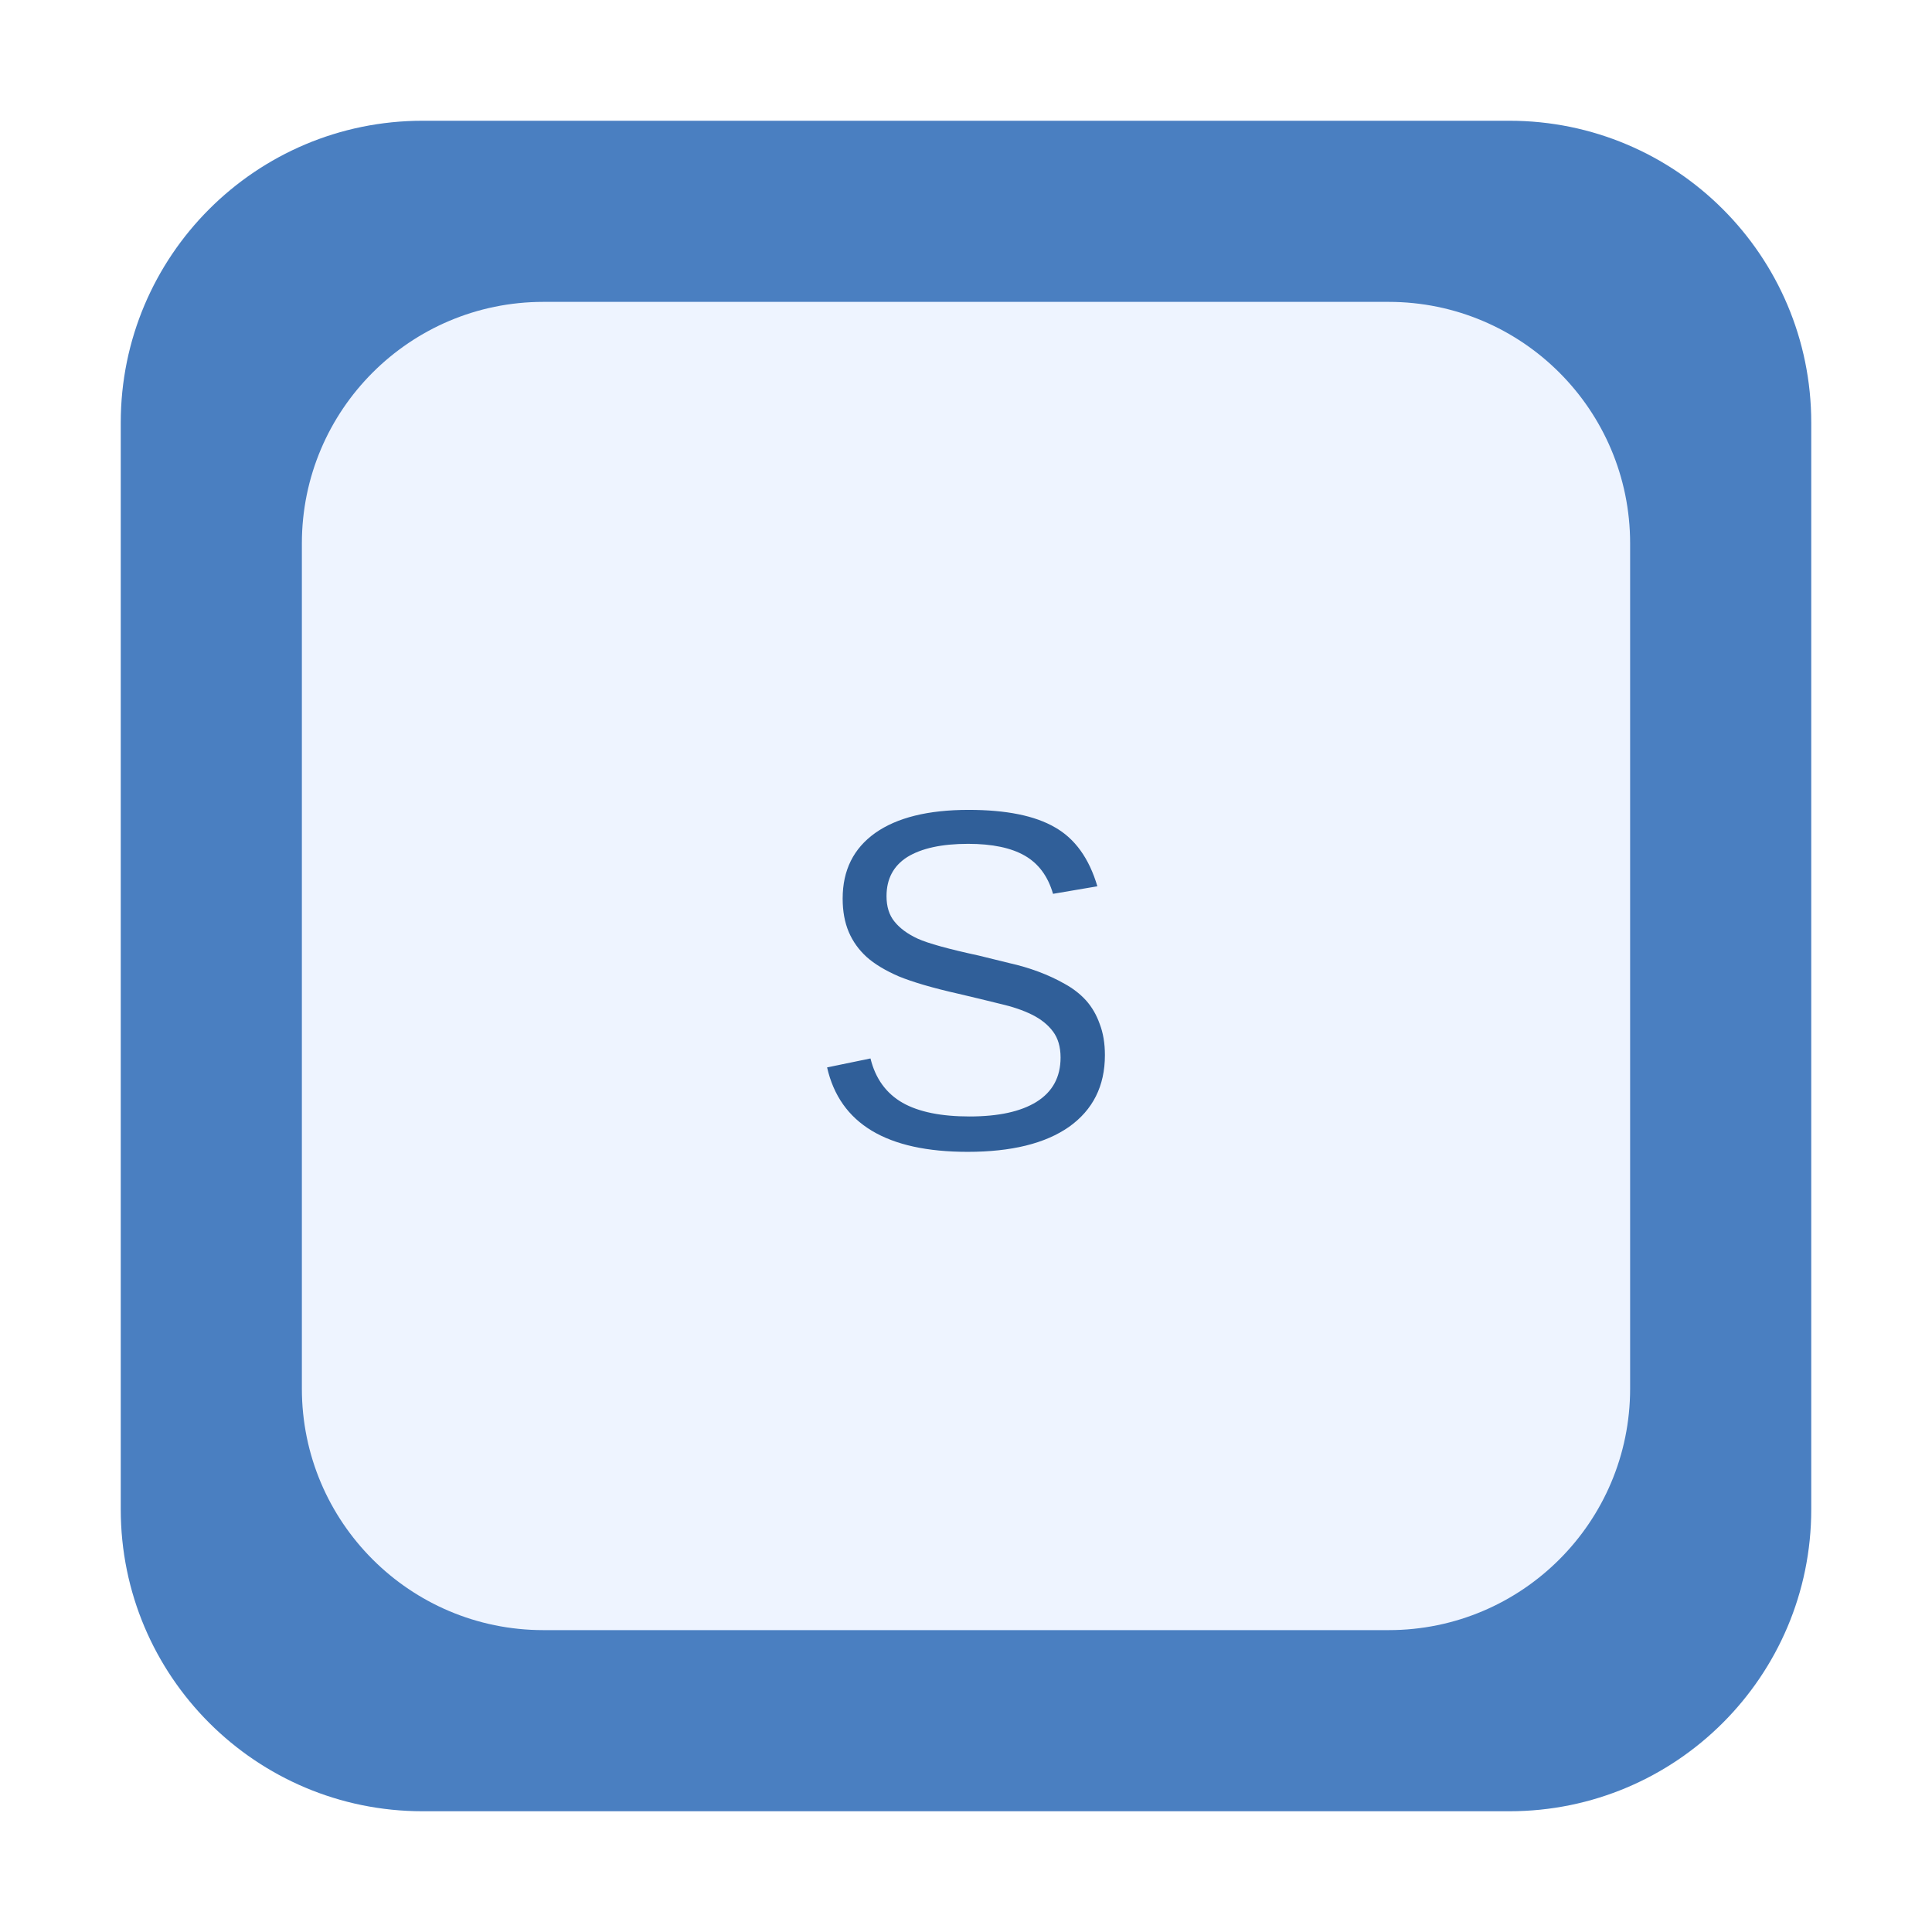
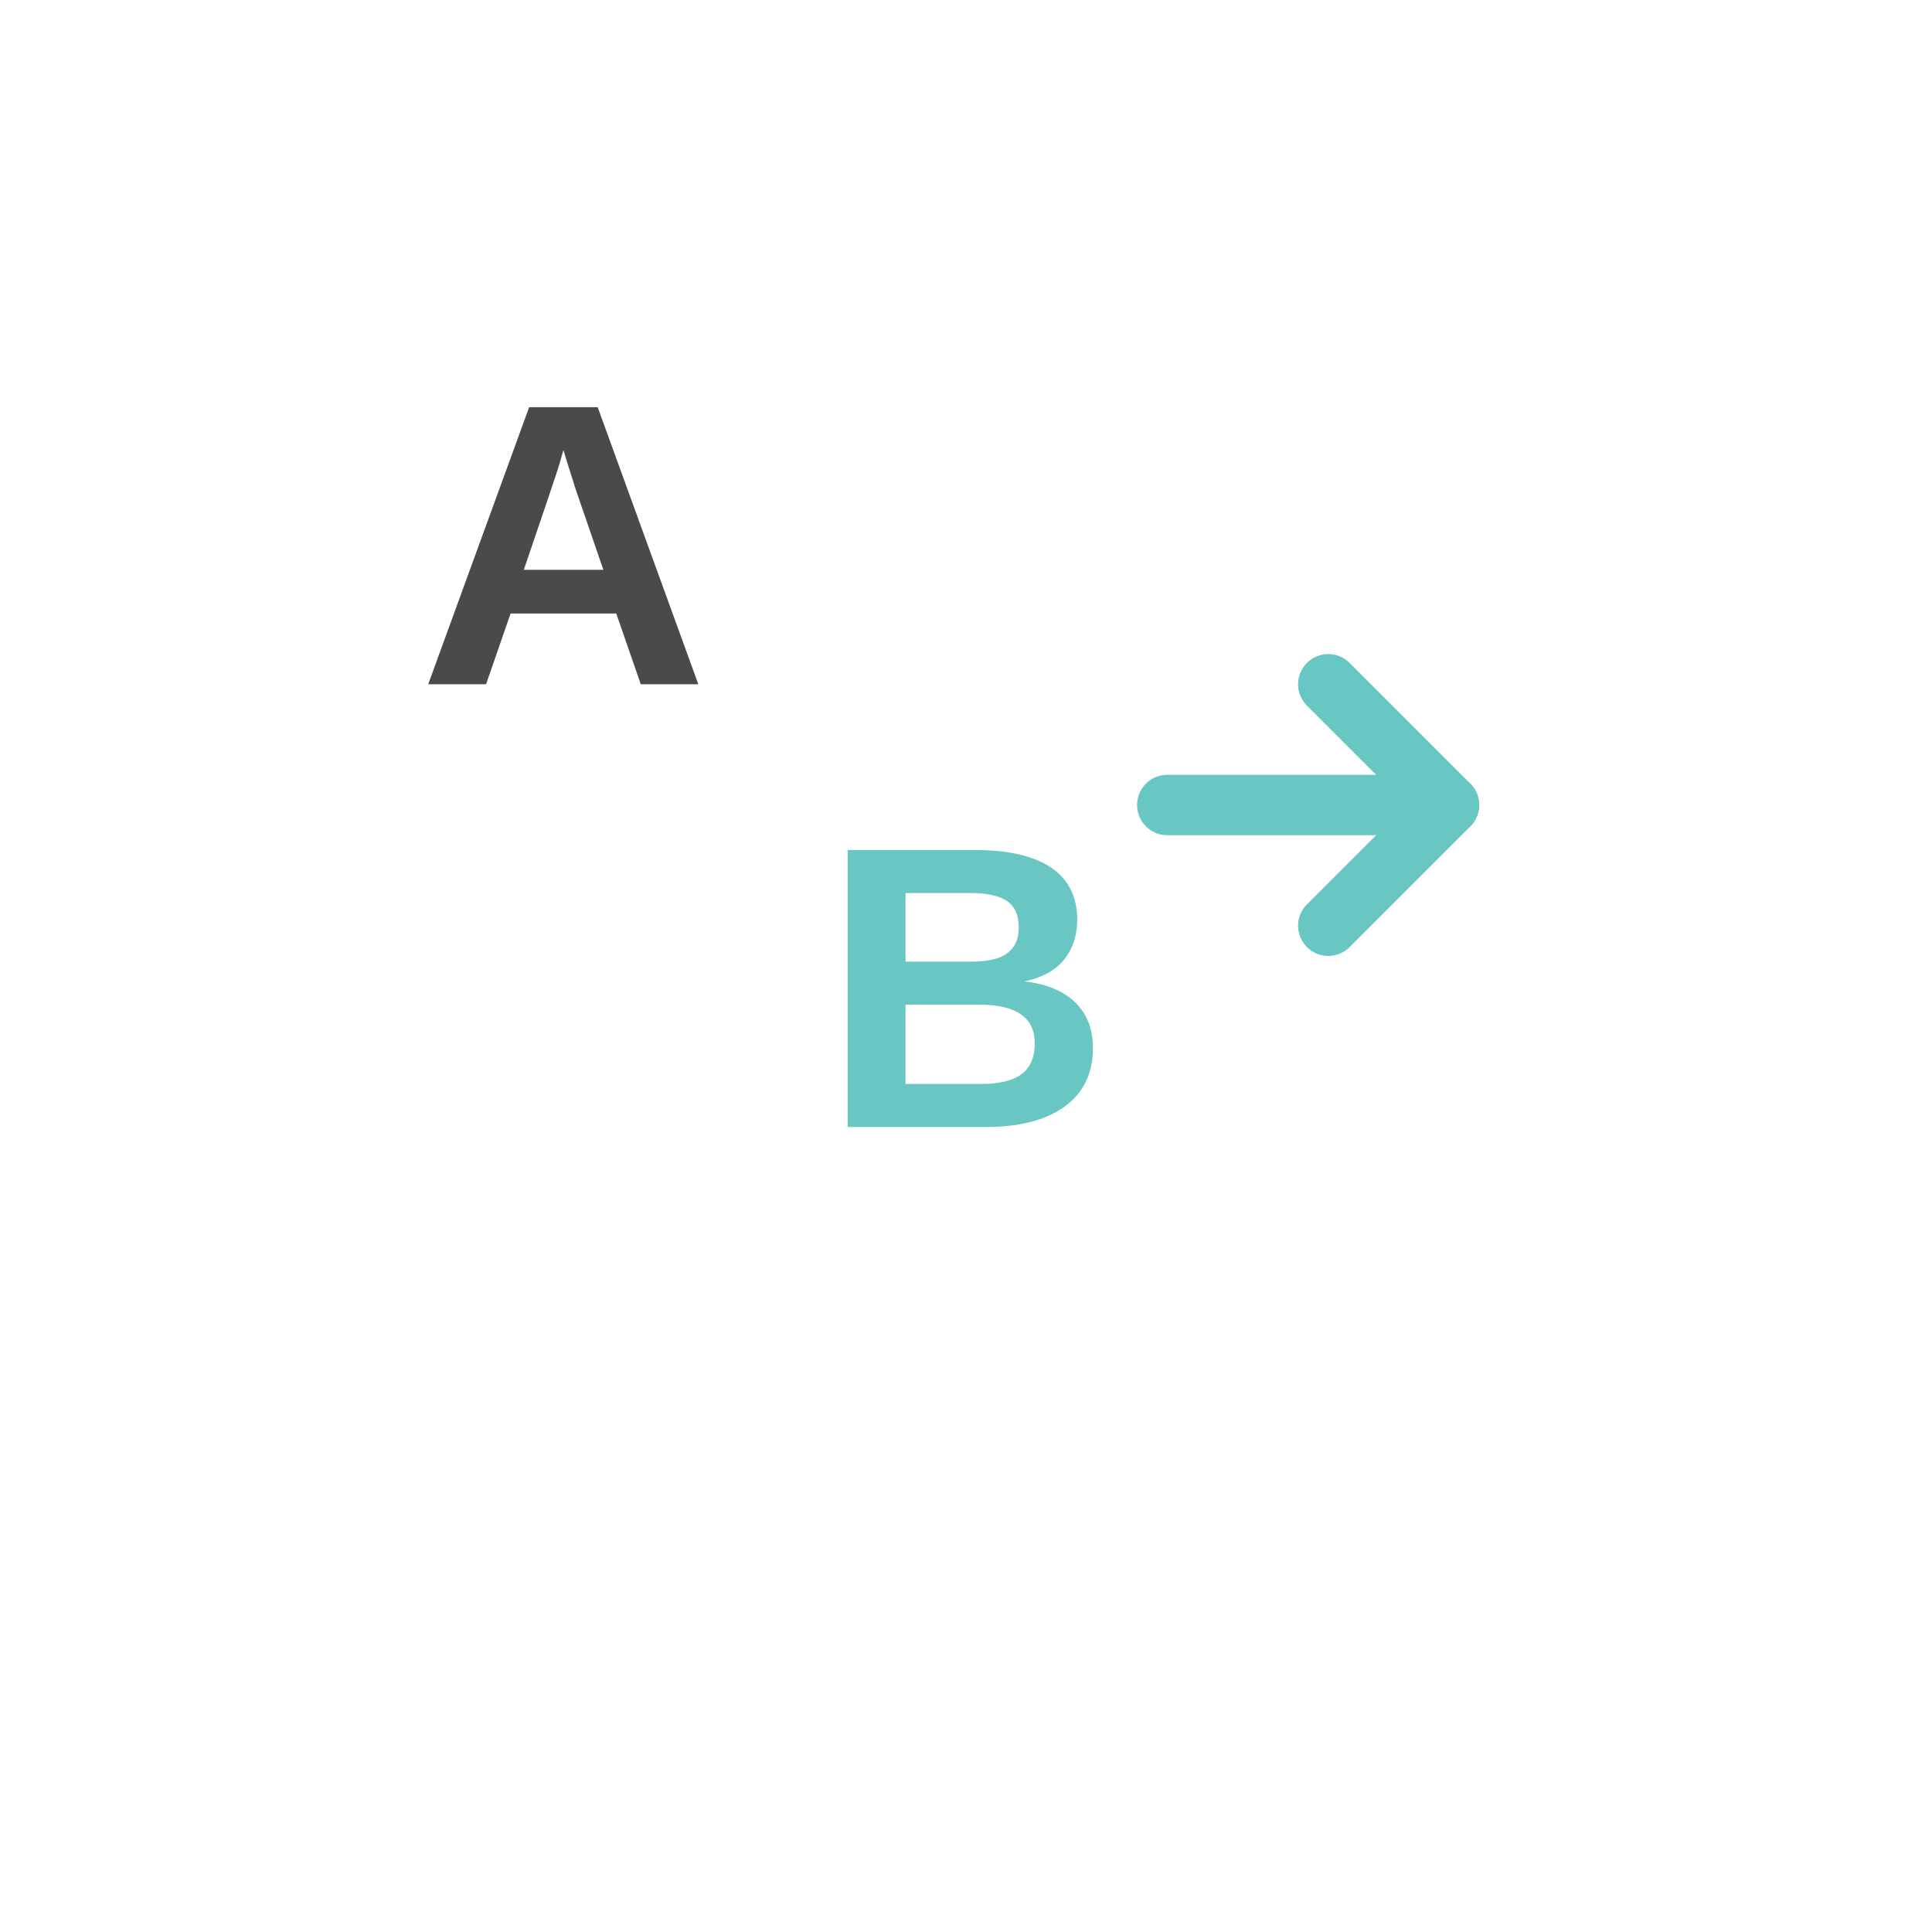
- <svg xmlns="http://www.w3.org/2000/svg" width="64" height="64" viewBox="0 0 64 64">
-   <rect x="4" y="4" width="56" height="56" rx="10" fill="#4a7fc1" />
-   <rect x="10" y="10" width="44" height="44" rx="8" fill="#eef4ff" />
-   <text x="32" y="38" text-anchor="middle" font-size="16" font-family="Arial" fill="#305f99">S</text>
+ <svg xmlns="http://www.w3.org/2000/svg" width="96" height="96" viewBox="0 0 96 96" fill="none">
+   <defs>
+     <filter id="shadow" x="-20%" y="-20%" width="140%" height="140%">
+       <feDropShadow dx="0" dy="1" stdDeviation="1.2" flood-color="#00000022" />
+     </filter>
+   </defs>
+   <text x="28" y="34" font-family="Arial, Helvetica, sans-serif" font-size="20" font-weight="700" fill="#4a4a4a" text-anchor="middle">A</text>
+   <text x="48" y="56" font-family="Arial, Helvetica, sans-serif" font-size="20" font-weight="700" fill="#69c7c3" text-anchor="middle">B</text>
+   <path d="M58 40 h14" stroke="#69c7c3" stroke-width="3" fill="none" stroke-linecap="round" stroke-linejoin="round" />
+   <polyline points="66,34 72,40 66,46" stroke="#69c7c3" stroke-width="3" fill="none" stroke-linecap="round" stroke-linejoin="round" />
</svg>
